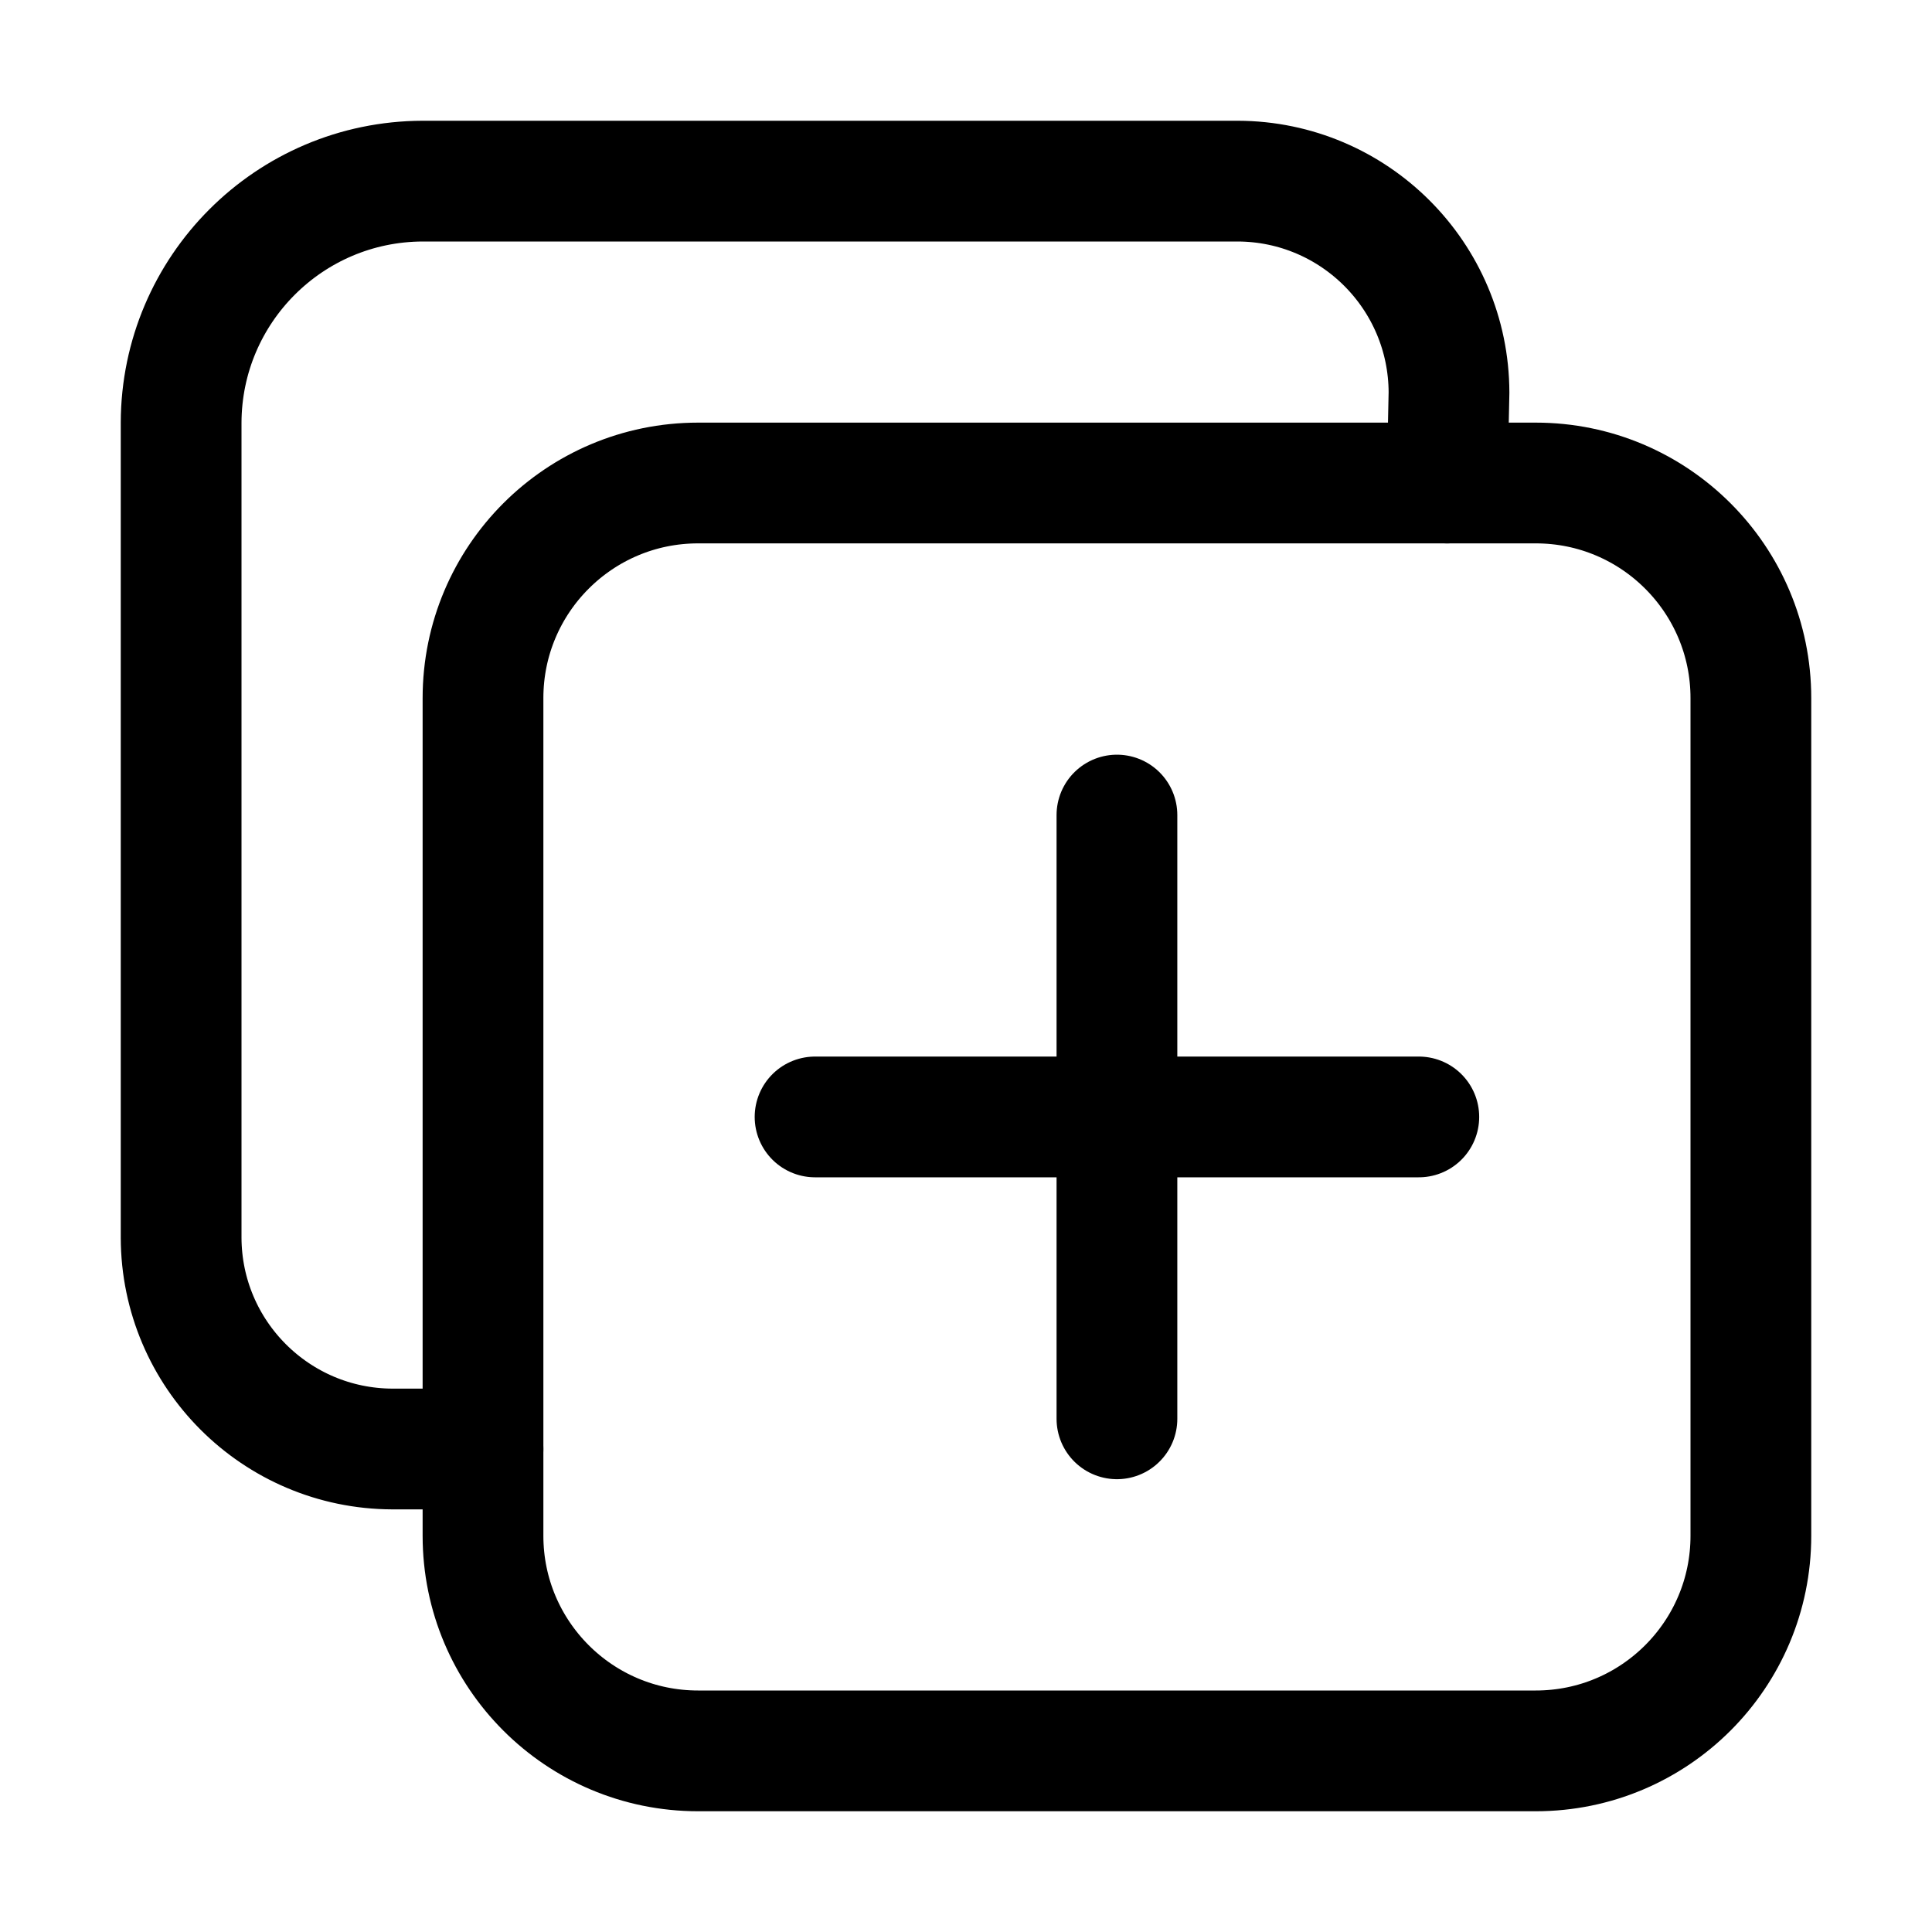
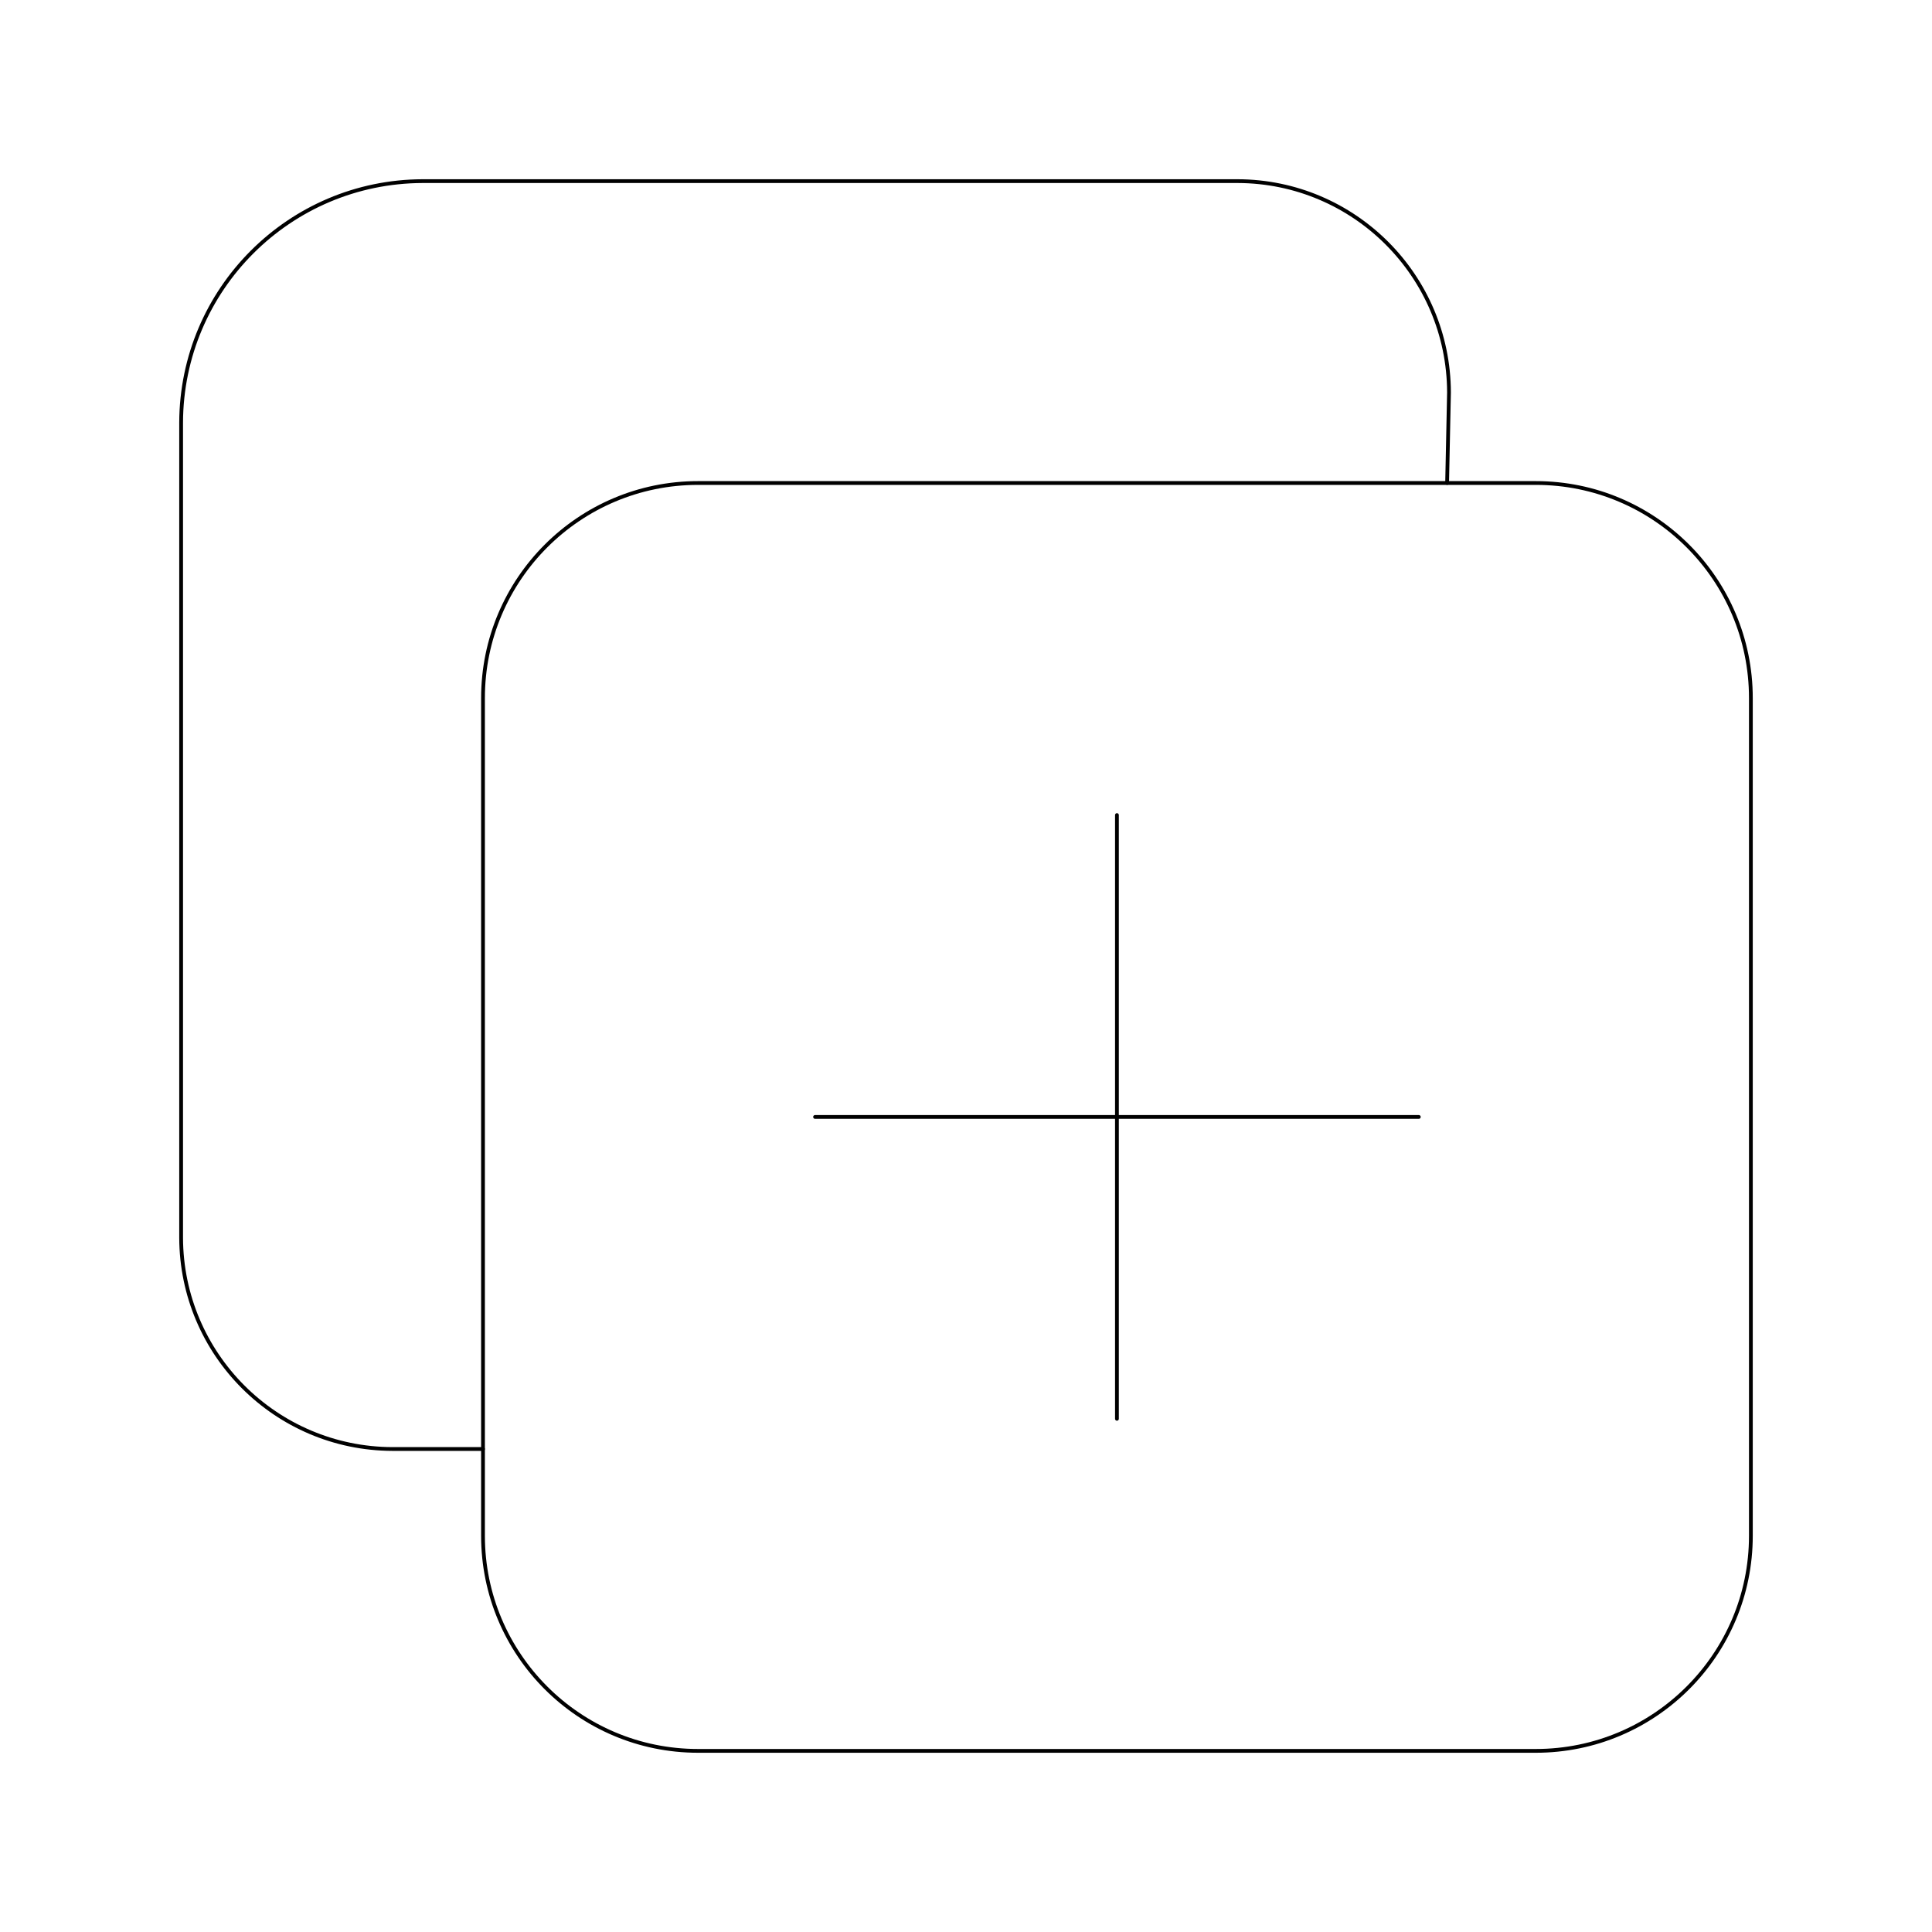
<svg xmlns="http://www.w3.org/2000/svg" class="ionicon" viewBox="0 0 512 512">
-   <rect x="128" y="128" width="336" height="336" rx="57" ry="57" fill="none" stroke="currentColor" stroke-linejoin="round" stroke-width="32" />
-   <path d="M383.5 128l.5-24a56.16 56.16 0 00-56-56H112a64.19 64.19 0 00-64 64v216a56.16 56.16 0 0056 56h24M296 216v160M376 296H216" fill="none" stroke="currentColor" stroke-linecap="round" stroke-linejoin="round" stroke-width="32" />
+   <rect x="128" y="128" width="336" height="336" rx="57" ry="57" fill="none" stroke="currentColor" stroke-linejoin="round" />
+   <path d="M383.5 128l.5-24a56.16 56.16 0 00-56-56H112a64.19 64.19 0 00-64 64v216a56.16 56.16 0 0056 56h24M296 216v160M376 296H216" fill="none" stroke="currentColor" stroke-linecap="round" stroke-linejoin="round" />
</svg>
